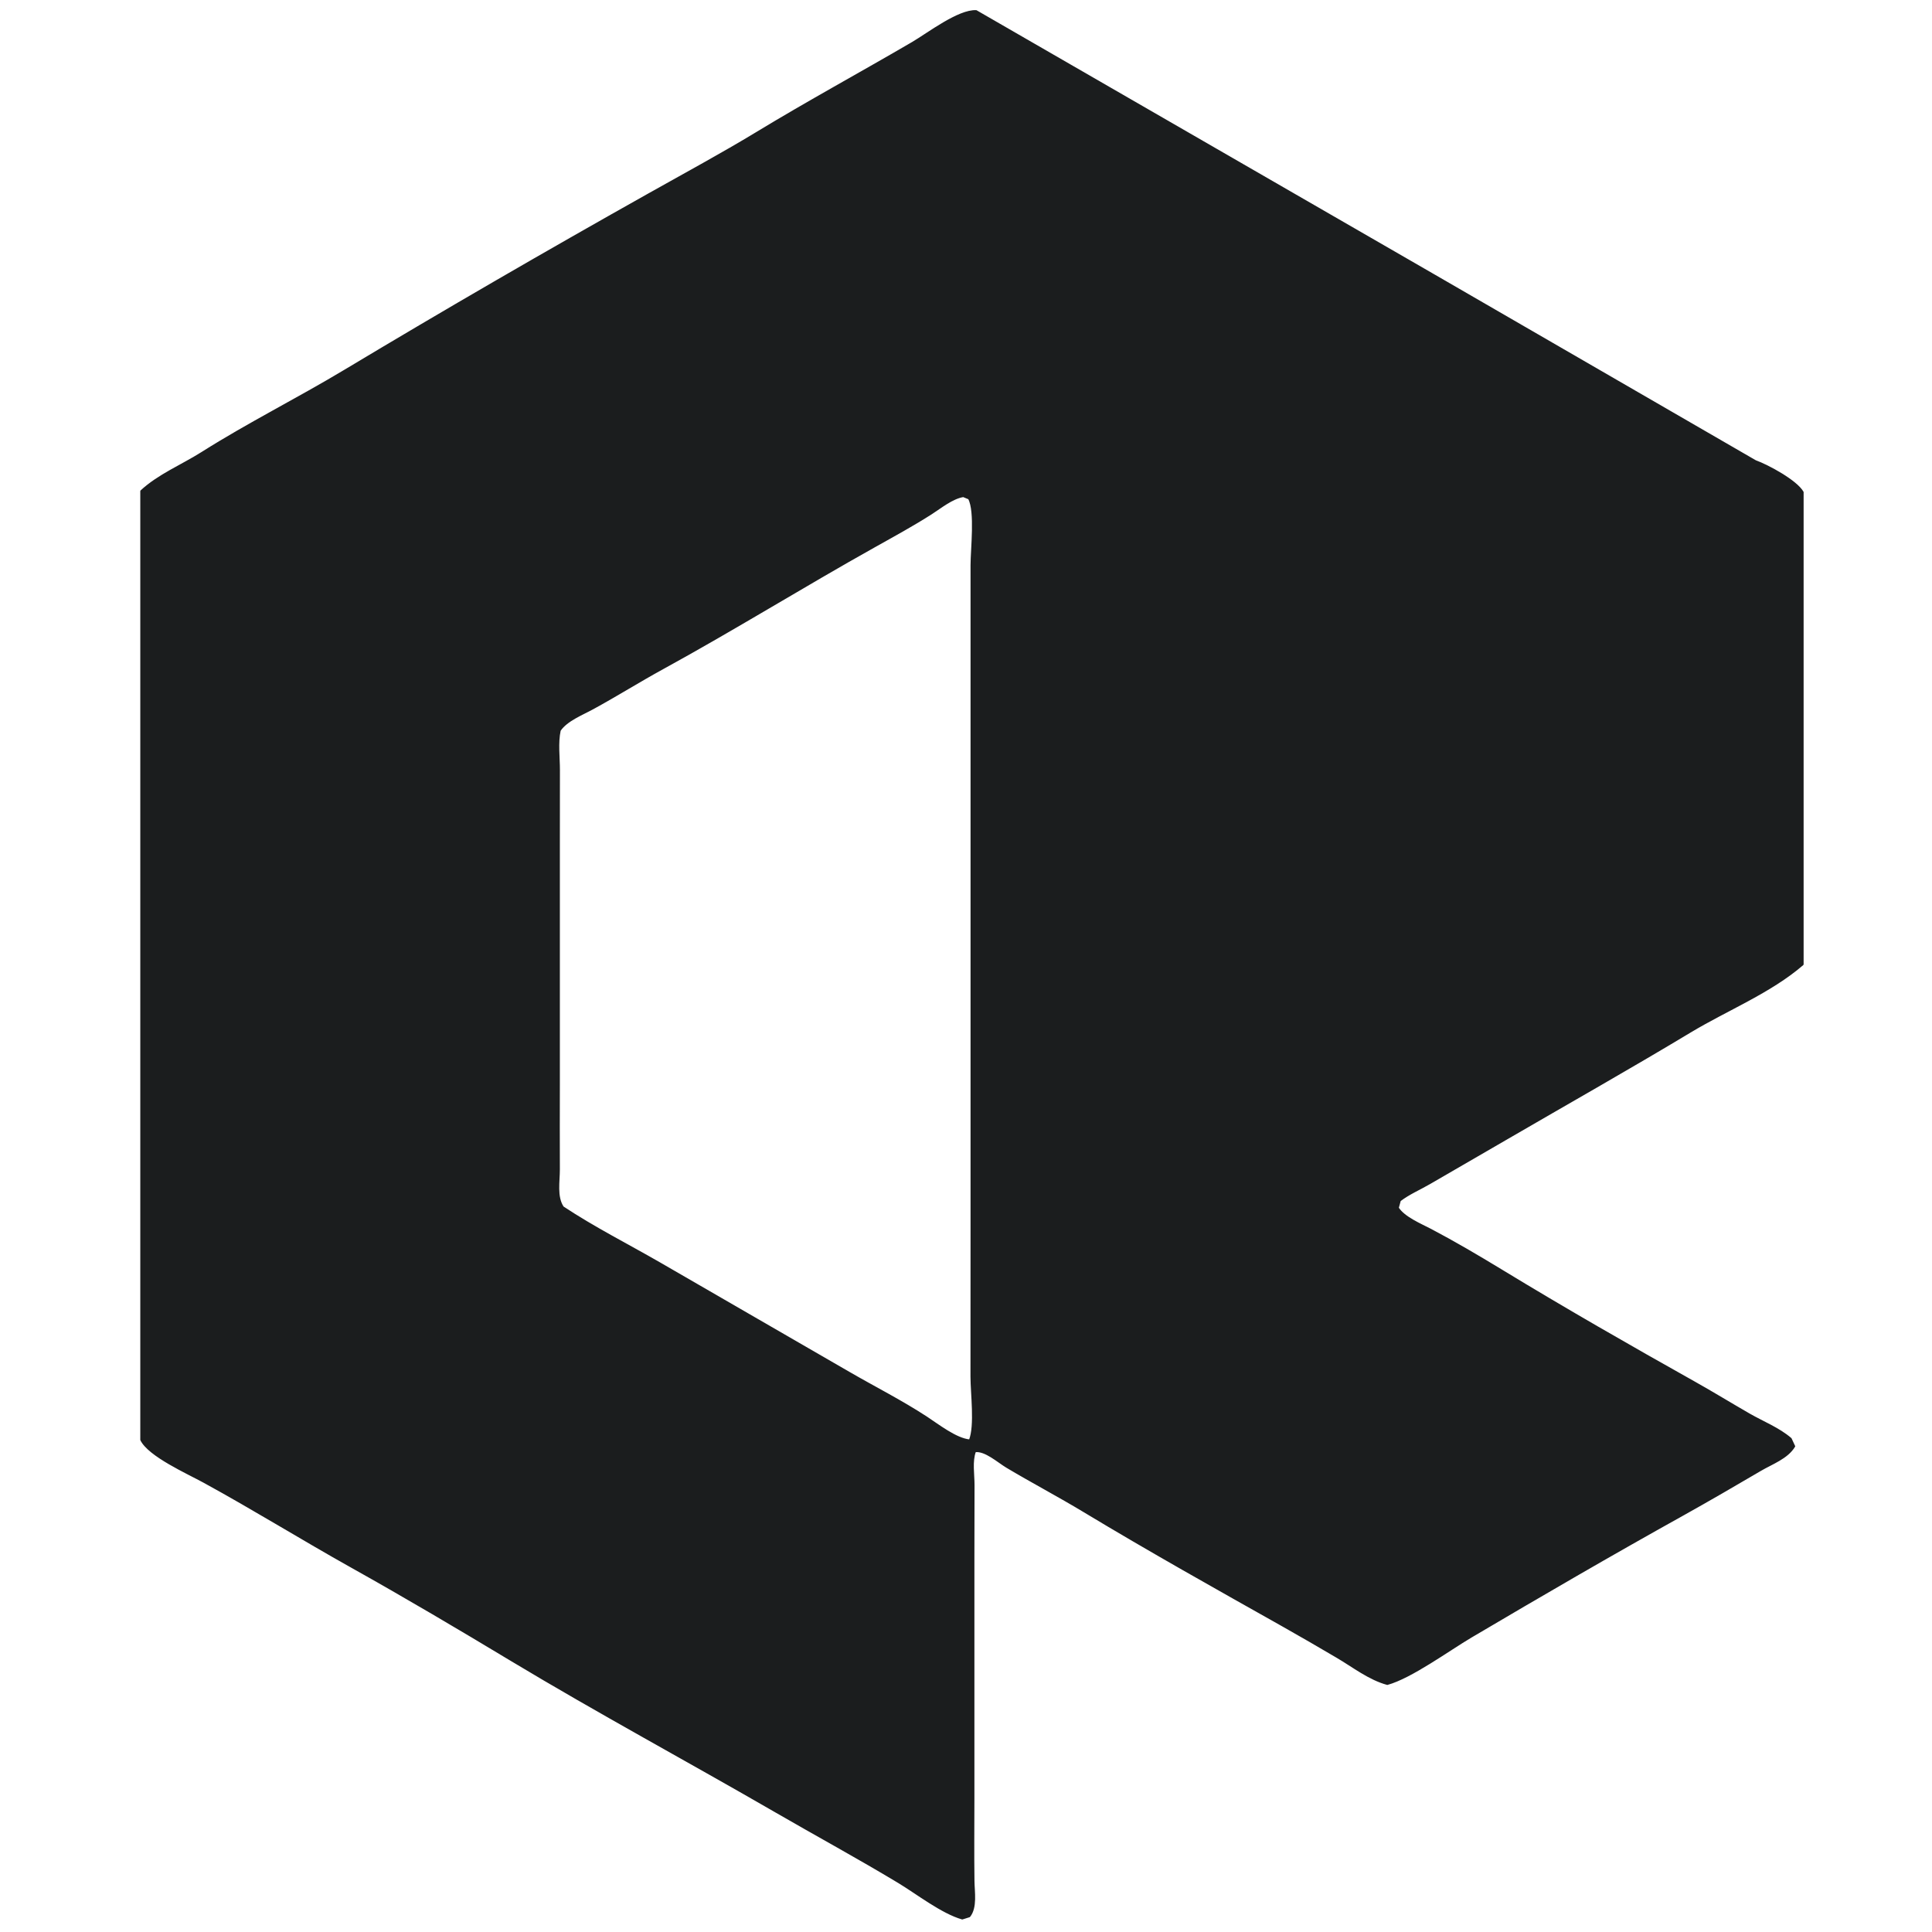
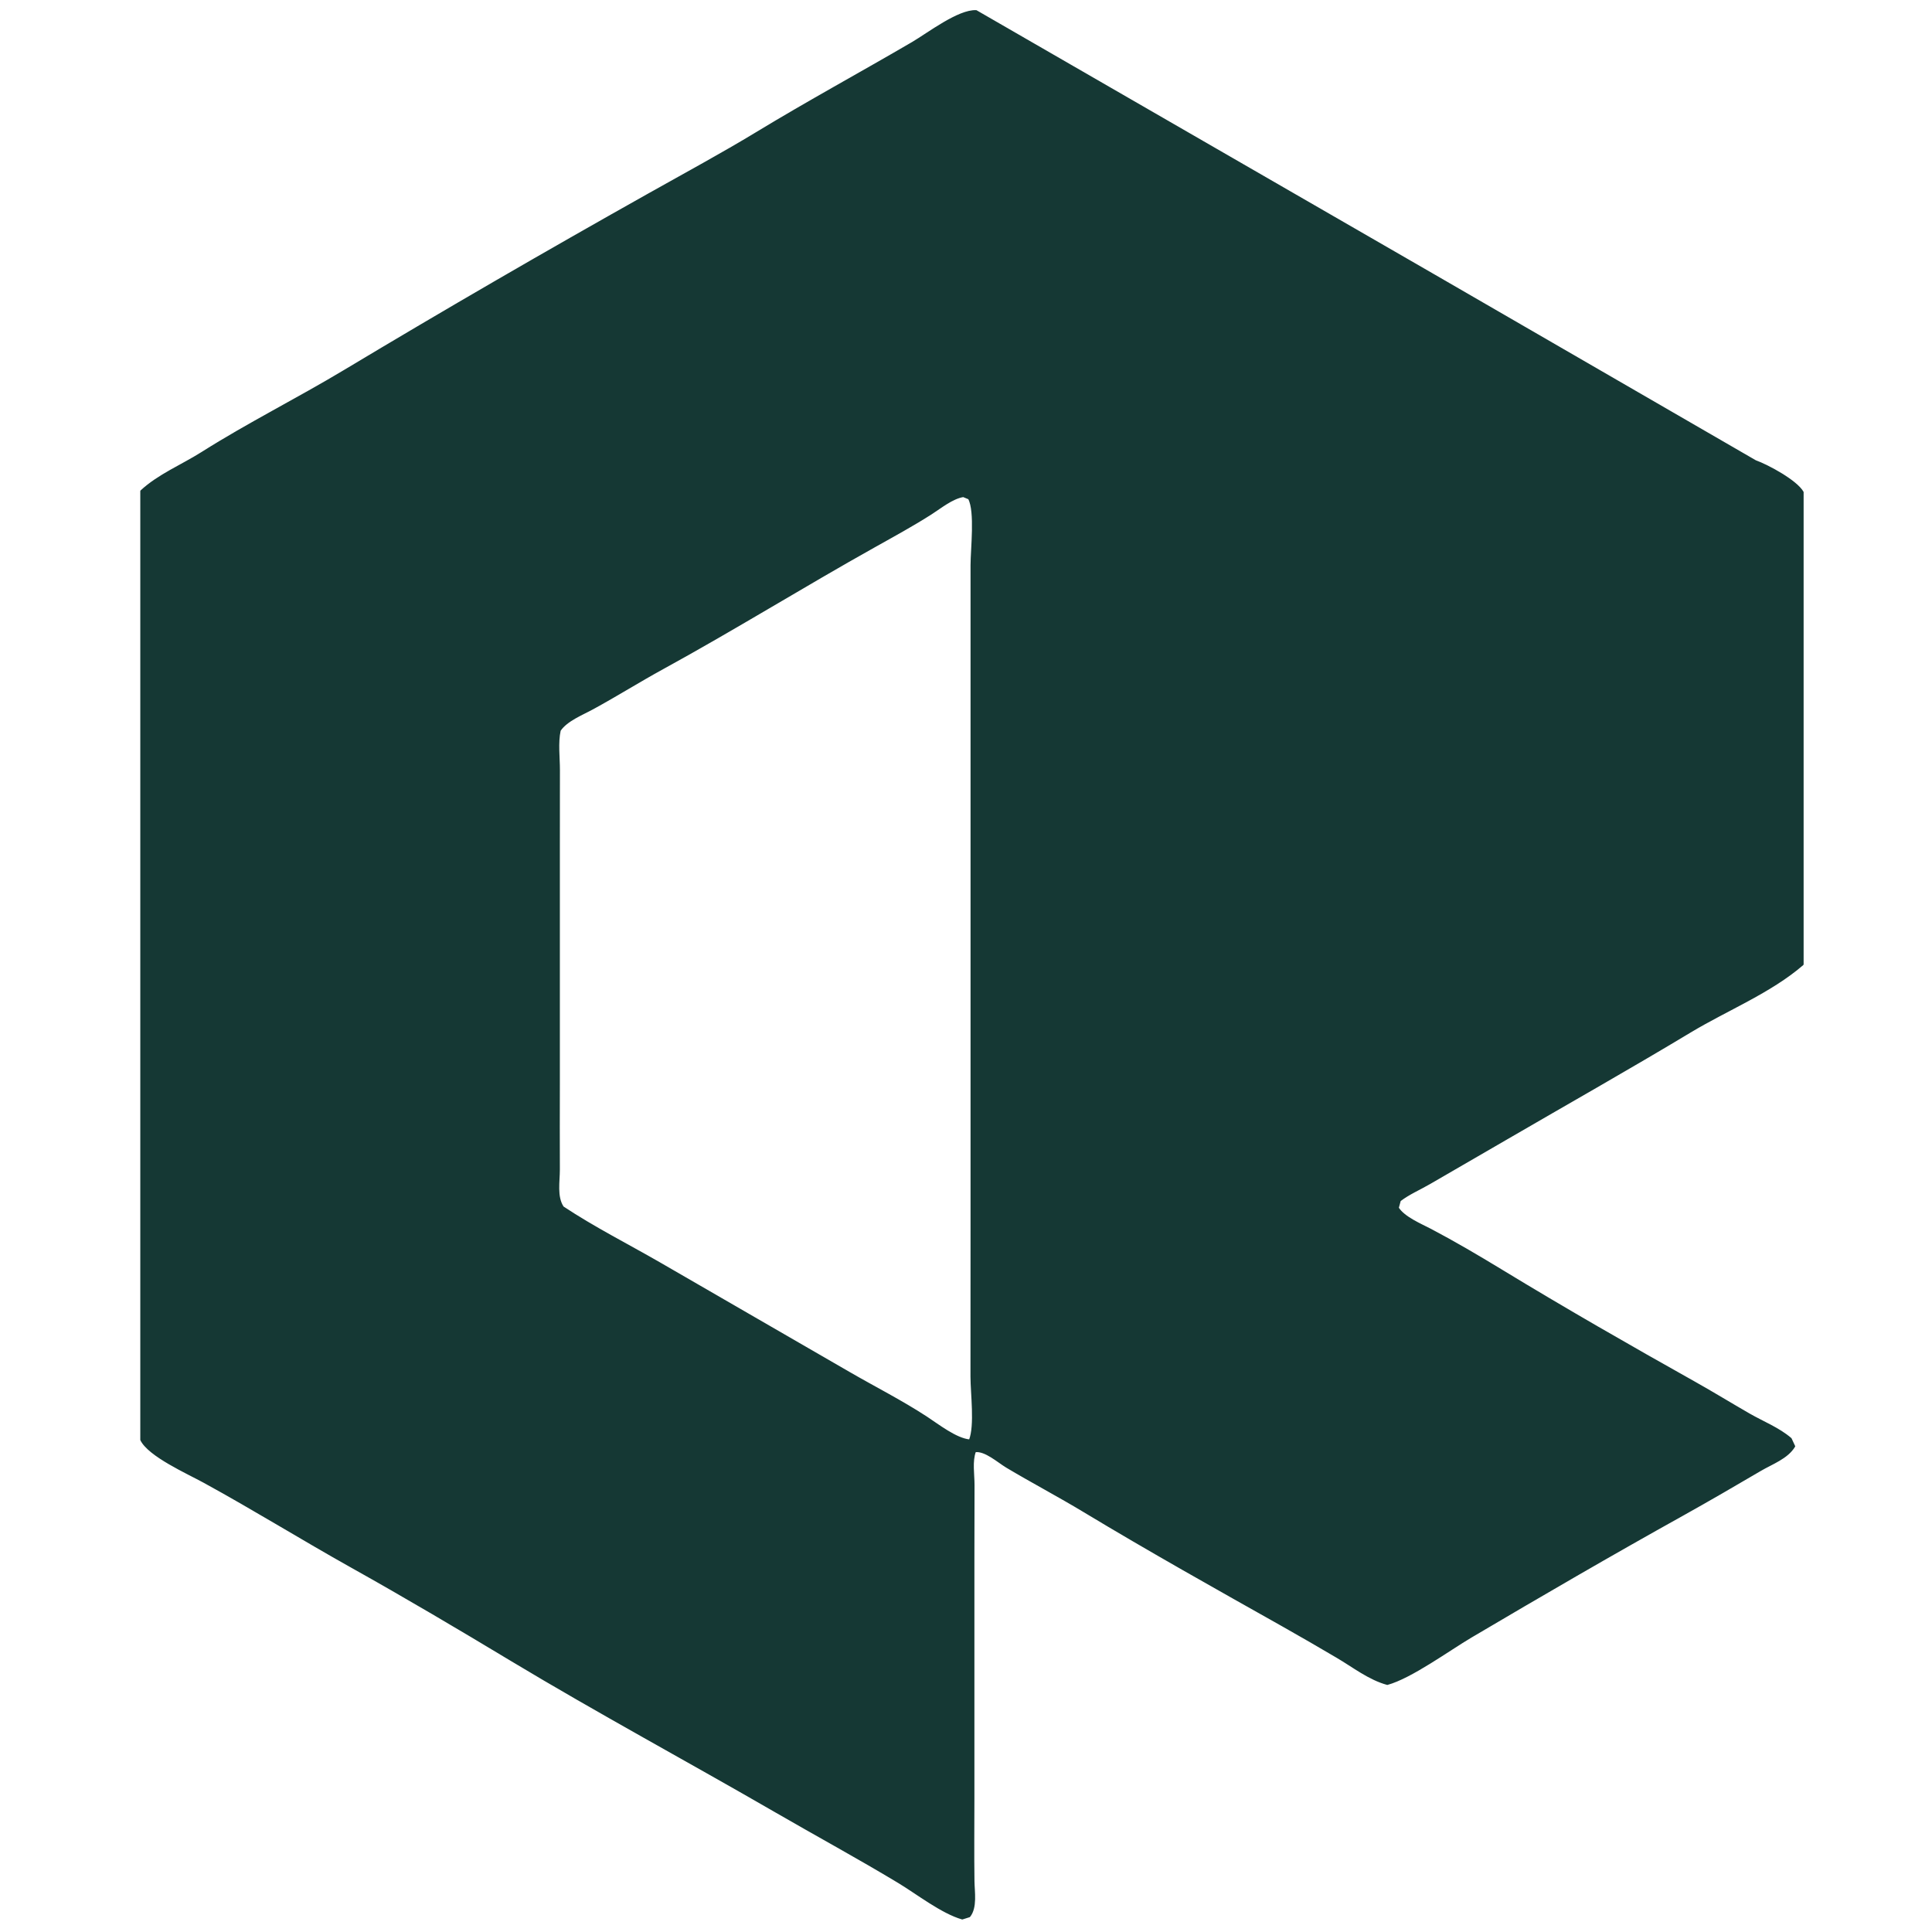
- <svg xmlns="http://www.w3.org/2000/svg" viewBox="0 0 300 300" fill="#1B1D1E" fill-rule="evenodd" stroke="#1B1D1E" stroke-width="0.25" stroke-linejoin="round" width="42" height="42">
+ <svg xmlns="http://www.w3.org/2000/svg" viewBox="0 0 300 300" fill="#153834" fill-rule="evenodd" stroke="#153834" stroke-width="0.25" stroke-linejoin="round" width="42" height="42">
  <path d="M151.58 1.7C175.2 15.33 198.82 28.95 222.44 42.58C239.15 52.25 255.87 61.91 272.58 71.58C274.52 72.28 278.94 74.66 279.94 76.42C279.94 100.86 279.94 125.31 279.94 149.75C274.94 154.08 268.19 156.77 262.46 160.22C253.02 165.9 243.37 171.35 233.82 176.9C229.87 179.19 225.93 181.46 222 183.75C220.49 184.63 218.79 185.35 217.39 186.42C217.29 186.8 217.19 187.18 217.08 187.56C218.03 189.06 220.62 190.13 222.15 190.93C225.82 192.86 229.51 195.03 233.06 197.19C242.95 203.21 253.03 208.99 263.11 214.64C265.98 216.25 268.78 217.97 271.63 219.61C273.74 220.82 276.23 221.8 278.08 223.4C278.26 223.79 278.45 224.19 278.63 224.58C277.54 226.41 275.15 227.24 273.37 228.29C269.37 230.64 265.36 232.97 261.31 235.23C250.25 241.38 239.32 247.74 228.43 254.17C224.95 256.23 219.1 260.51 215.42 261.51C212.6 260.75 210.1 258.77 207.61 257.31C204.82 255.67 201.99 254.02 199.16 252.43C188.86 246.63 178.48 240.82 168.37 234.72C164.4 232.32 160.27 230.15 156.3 227.78C154.96 226.97 152.98 225.17 151.42 225.37C150.84 226.93 151.2 228.94 151.2 230.58C151.19 234.3 151.18 238.03 151.18 241.75C151.18 254.25 151.18 266.75 151.18 279.25C151.18 283.53 151.13 287.81 151.19 292.08C151.21 293.76 151.65 296.2 150.53 297.58C150.16 297.7 149.79 297.81 149.42 297.93C146.23 297.02 142.36 293.98 139.5 292.26C133.23 288.48 126.76 284.97 120.44 281.31C106.81 273.43 92.92 265.94 79.43 257.83C71.23 252.89 62.95 247.99 54.6 243.32C46.88 239 39.41 234.36 31.64 230.11C29.13 228.73 23.11 226.06 21.91 223.58C21.91 174.47 21.91 125.36 21.91 76.25C24.62 73.74 28.22 72.28 31.37 70.29C38.55 65.75 46.2 61.93 53.48 57.56C69.11 48.18 84.95 39.01 100.84 30.09C106.4 26.96 112.06 23.91 117.52 20.6C125.49 15.76 133.65 11.33 141.71 6.62C144.15 5.18 148.84 1.57 151.58 1.7ZM149.58 77.06C147.87 77.34 146.07 78.81 144.64 79.73C141.8 81.55 138.73 83.22 135.79 84.87C124.74 91.05 113.99 97.73 102.89 103.81C99.24 105.81 95.74 108.01 92.09 110C90.46 110.9 87.99 111.85 86.94 113.42C86.52 115.36 86.82 117.6 86.82 119.58C86.82 123.47 86.81 127.36 86.81 131.25C86.81 143.64 86.81 156.03 86.81 168.42C86.81 172.81 86.78 177.19 86.81 181.58C86.82 183.44 86.34 185.82 87.42 187.44C92.23 190.63 97.44 193.26 102.44 196.14C112.24 201.79 122.01 207.47 131.8 213.11C135.77 215.41 140 217.55 143.86 220.07C145.62 221.22 148.46 223.46 150.58 223.64C151.49 221.35 150.82 216.35 150.82 213.75C150.83 206.19 150.83 198.64 150.83 191.08C150.83 165.14 150.83 139.19 150.83 113.25C150.83 104.75 150.83 96.25 150.83 87.75C150.83 85.29 151.53 79.42 150.45 77.42C150.16 77.3 149.87 77.18 149.58 77.06Z" />
</svg>
